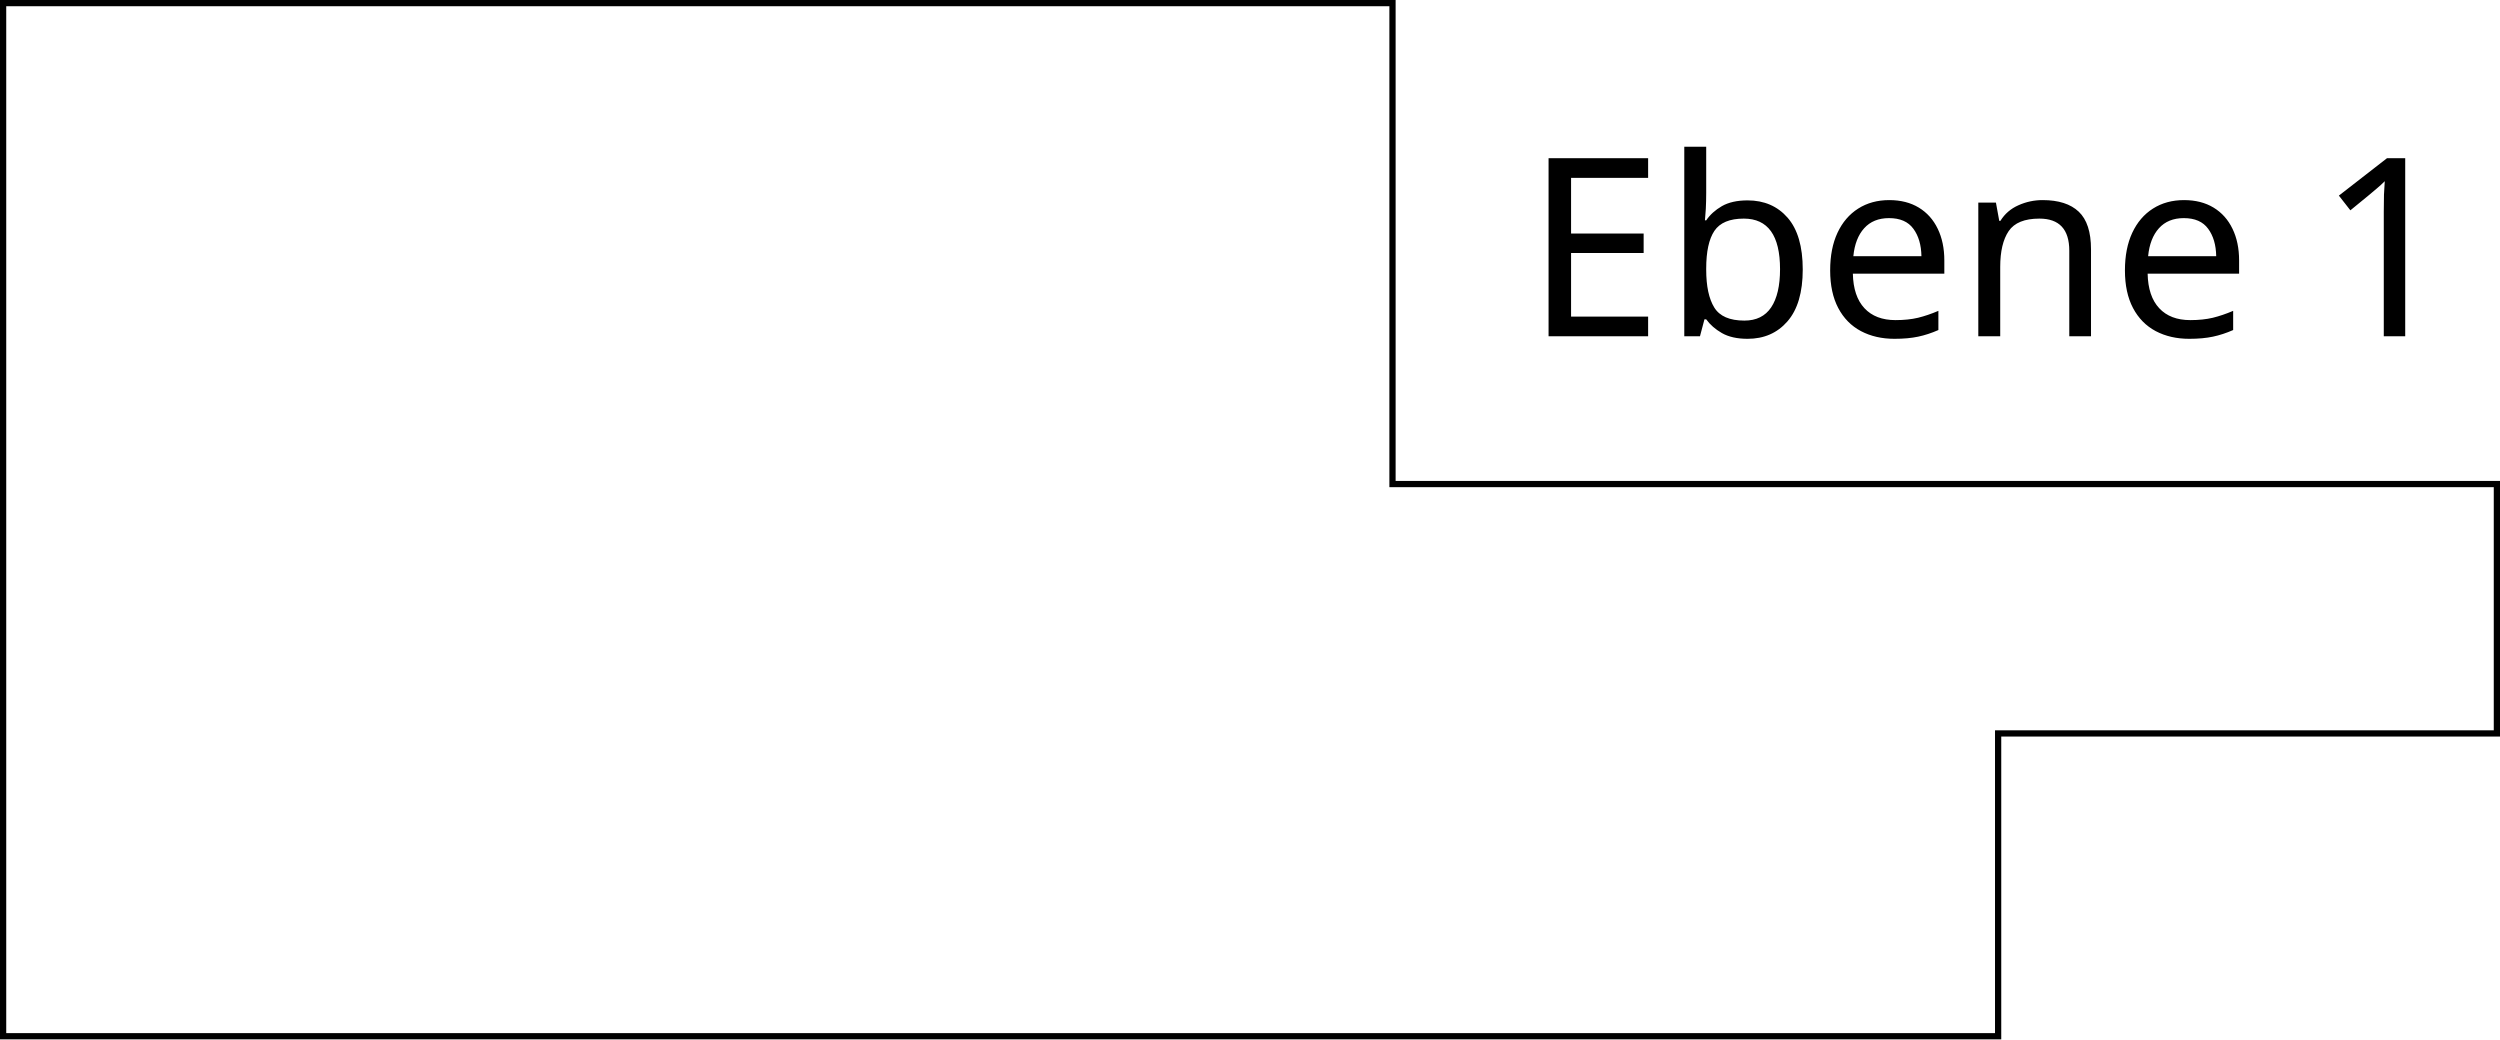
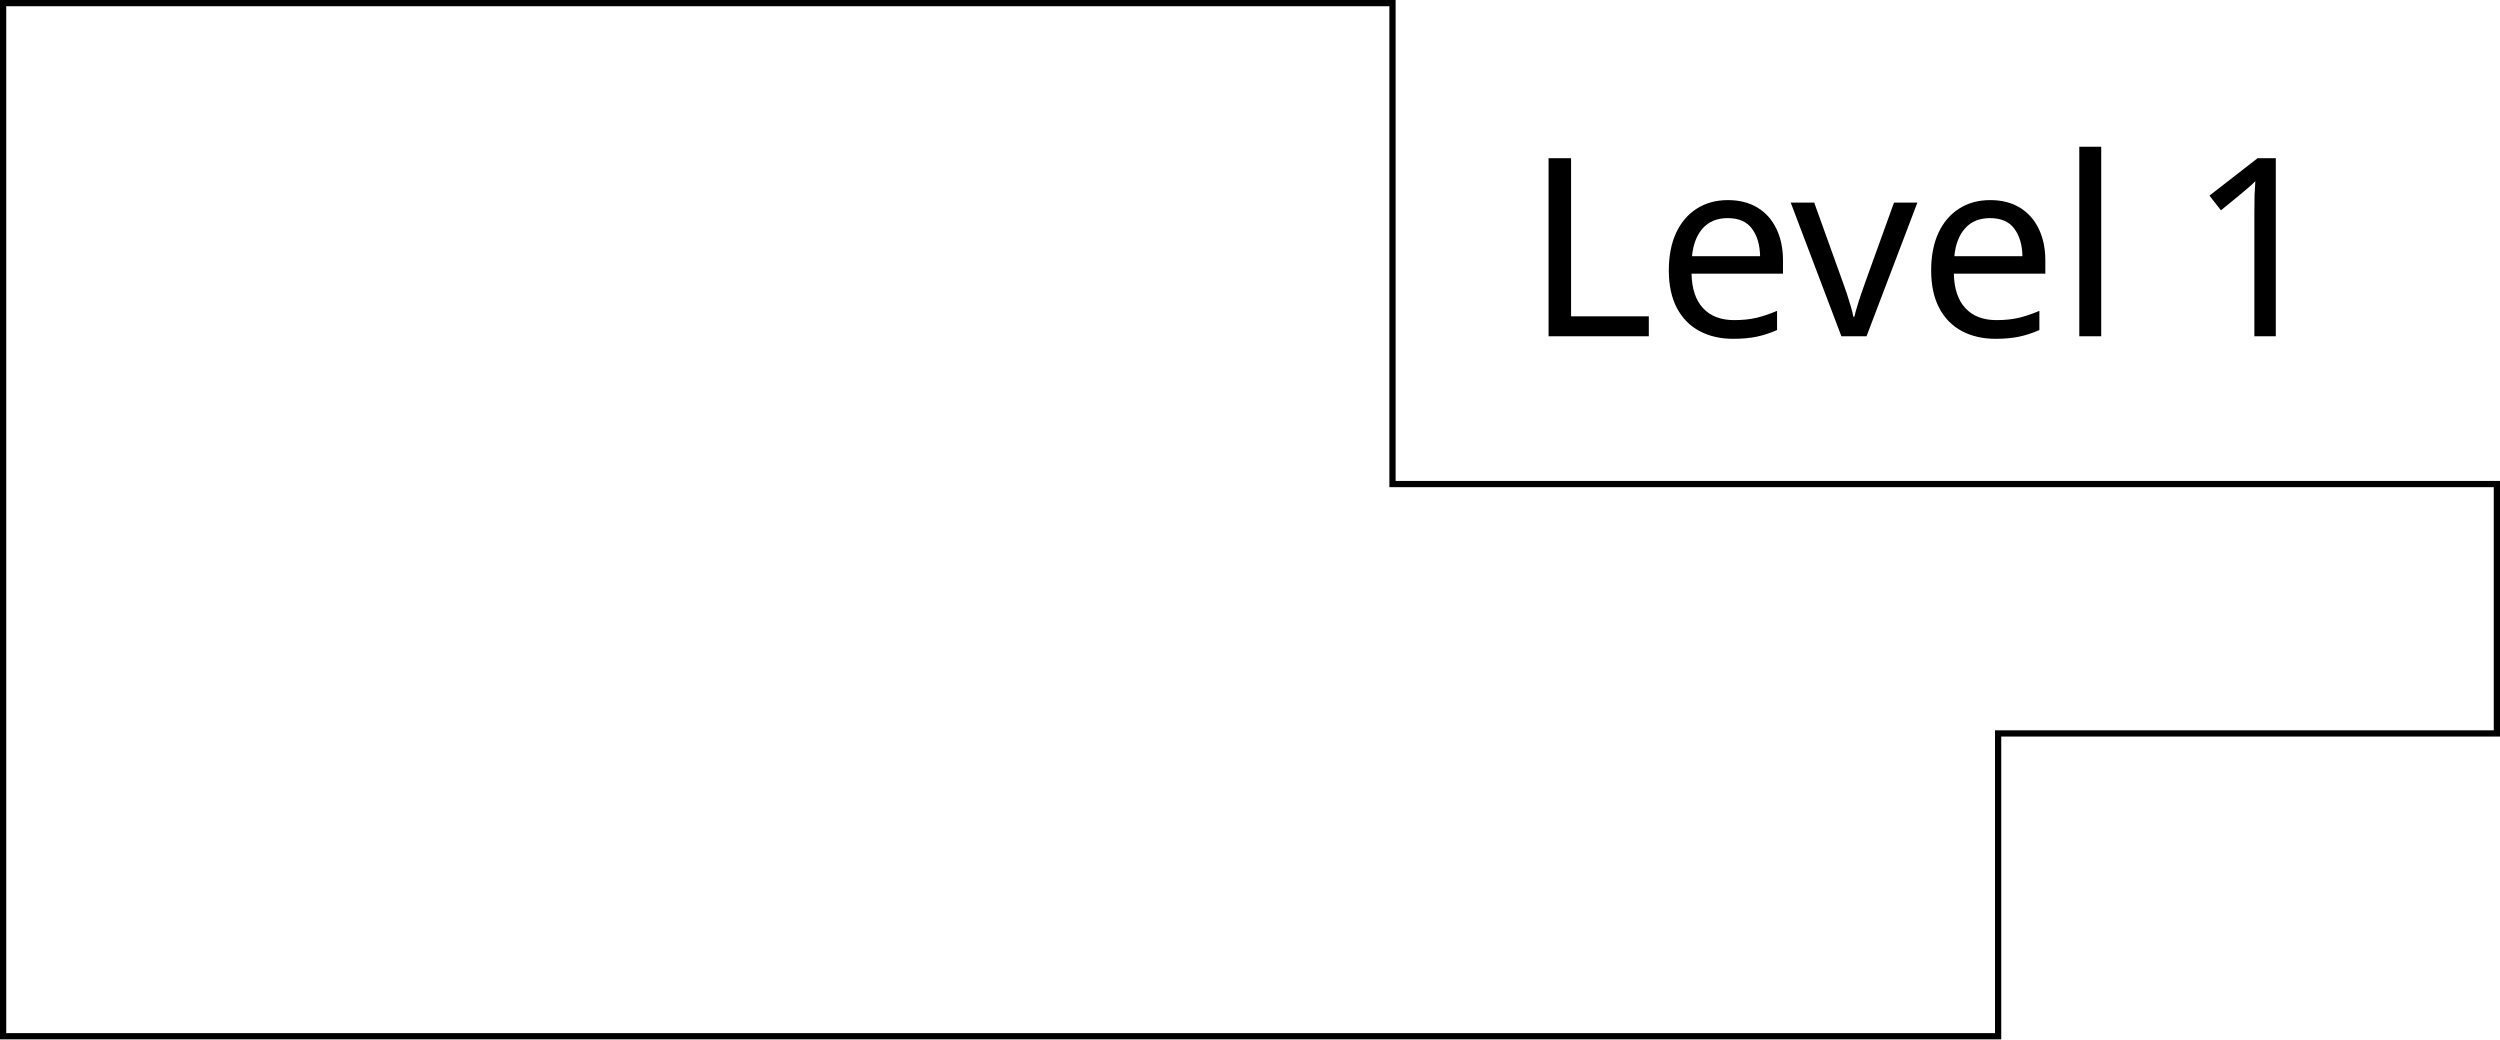
<svg xmlns="http://www.w3.org/2000/svg" width="401" height="166.714" id="svg2" version="1.1">
  <defs id="defs4" />
  <g id="layer1" transform="translate(-133.7857,-217.5765)">
    <path style="fill:none;stroke:#000000;stroke-width:1px;stroke-linecap:butt;stroke-linejoin:miter;stroke-opacity:1" d="m 134.286,218.076 0,165.714 320,0 0,-48.571 80,0 0,-40 -177.143,0 0,-77.143 z" id="path2985" />
    <text xml:space="preserve" style="font-size:40px;font-style:normal;font-weight:normal;line-height:125%;letter-spacing:0px;word-spacing:0px;fill:#000000;fill-opacity:1;stroke:none;font-family:Sans" x="378.302" y="271.514" id="text2987">
-       <tspan id="tspan2989" x="378.302" y="271.514">Ebene 1</tspan>
+       <tspan id="tspan2989" x="378.302" y="271.514">Level 1</tspan>
    </text>
  </g>
</svg>
